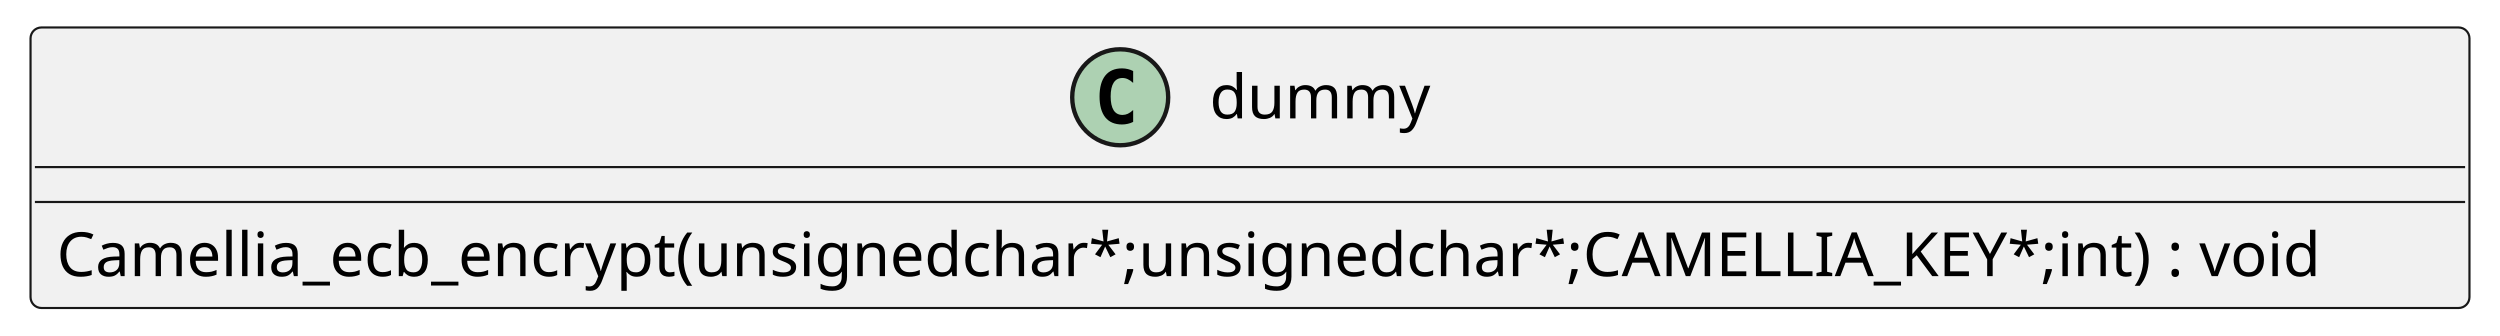
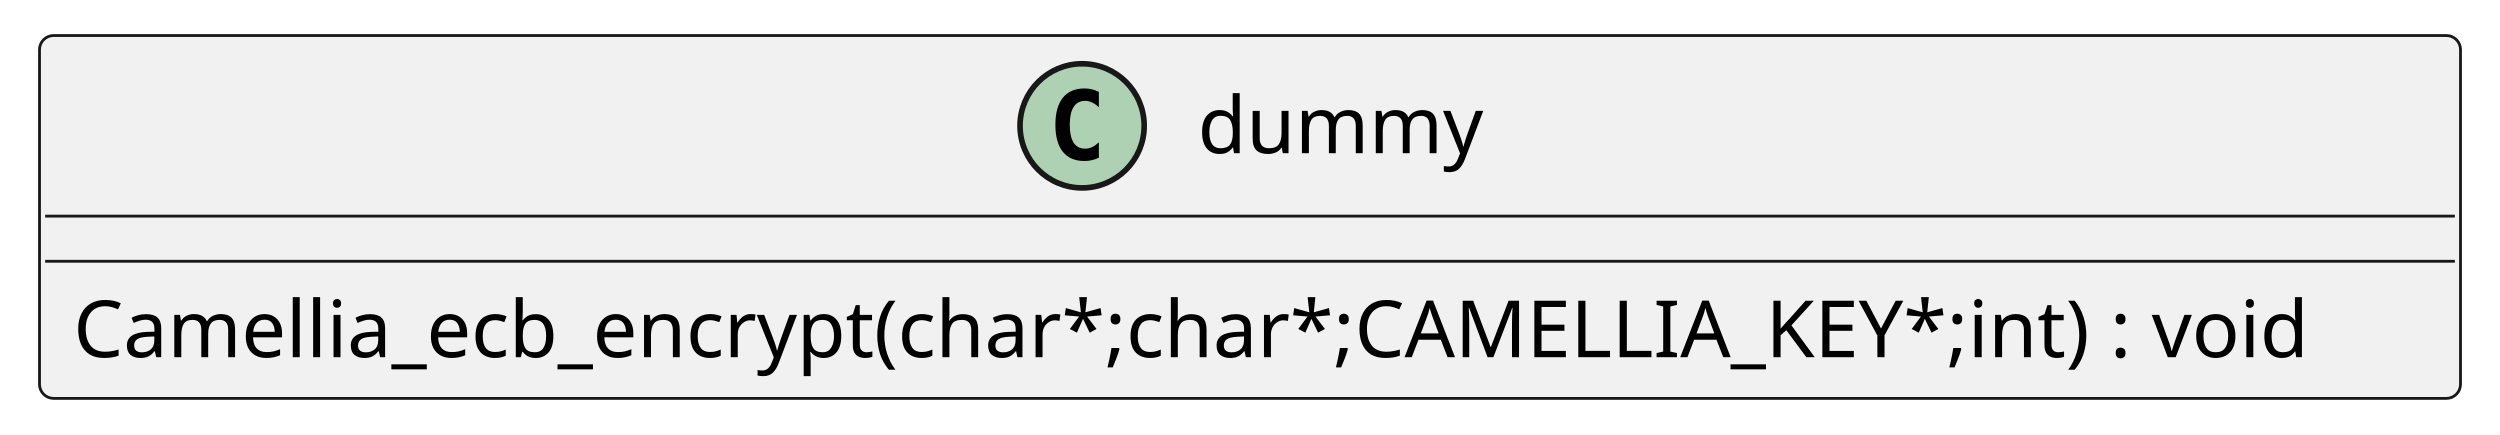
- <svg xmlns="http://www.w3.org/2000/svg" xmlns:xlink="http://www.w3.org/1999/xlink" contentStyleType="text/css" height="77px" preserveAspectRatio="none" style="width:573px;height:77px;background:#FFFFFF;" version="1.1" viewBox="0 0 573 77" width="573px" zoomAndPan="magnify">
+ <svg xmlns="http://www.w3.org/2000/svg" xmlns:xlink="http://www.w3.org/1999/xlink" contentStyleType="text/css" height="77px" preserveAspectRatio="none" style="width:443px;height:77px;background:#FFFFFF;" version="1.1" viewBox="0 0 443 77" width="443px" zoomAndPan="magnify">
  <defs />
  <g>
    <g id="elem_dummy">
-       <rect codeLine="2" fill="#F1F1F1" height="64.297" id="dummy" rx="2.5" ry="2.5" style="stroke:#181818;stroke-width:0.5;" width="559" x="7" y="6.297" />
-       <ellipse cx="256.75" cy="22.297" fill="#ADD1B2" rx="11" ry="11" style="stroke:#181818;stroke-width:1.0;" />
-       <path d="M259.719,27.938 Q259.141,28.234 258.5,28.375 Q257.859,28.531 257.156,28.531 Q254.656,28.531 253.328,26.891 Q252.016,25.234 252.016,22.109 Q252.016,18.984 253.328,17.328 Q254.656,15.672 257.156,15.672 Q257.859,15.672 258.5,15.828 Q259.156,15.984 259.719,16.281 L259.719,19 Q259.094,18.422 258.5,18.156 Q257.906,17.875 257.281,17.875 Q255.938,17.875 255.25,18.953 Q254.562,20.016 254.562,22.109 Q254.562,24.203 255.25,25.281 Q255.938,26.344 257.281,26.344 Q257.906,26.344 258.5,26.078 Q259.094,25.797 259.719,25.219 L259.719,27.938 Z " fill="#000000" />
-       <text fill="#000000" font-family="sans-serif" font-size="14" lengthAdjust="spacing" textLength="51" x="277.25" y="27.144">dummy</text>
-       <line style="stroke:#181818;stroke-width:0.5;" x1="8" x2="565" y1="38.297" y2="38.297" />
-       <line style="stroke:#181818;stroke-width:0.5;" x1="8" x2="565" y1="46.297" y2="46.297" />
+       <rect codeLine="2" fill="#F1F1F1" height="64.297" id="dummy" rx="2.5" ry="2.5" style="stroke:#181818;stroke-width:0.5;" width="429" x="7" y="6.297" />
+       <ellipse cx="191.75" cy="22.297" fill="#ADD1B2" rx="11" ry="11" style="stroke:#181818;stroke-width:1.0;" />
+       <path d="M194.719,27.938 Q194.141,28.234 193.5,28.375 Q192.859,28.531 192.156,28.531 Q189.656,28.531 188.328,26.891 Q187.016,25.234 187.016,22.109 Q187.016,18.984 188.328,17.328 Q189.656,15.672 192.156,15.672 Q192.859,15.672 193.5,15.828 Q194.156,15.984 194.719,16.281 L194.719,19 Q194.094,18.422 193.5,18.156 Q192.906,17.875 192.281,17.875 Q190.938,17.875 190.25,18.953 Q189.562,20.016 189.562,22.109 Q189.562,24.203 190.25,25.281 Q190.938,26.344 192.281,26.344 Q192.906,26.344 193.5,26.078 Q194.094,25.797 194.719,25.219 L194.719,27.938 Z " fill="#000000" />
+       <text fill="#000000" font-family="sans-serif" font-size="14" lengthAdjust="spacing" textLength="51" x="212.25" y="27.144">dummy</text>
+       <line style="stroke:#181818;stroke-width:0.5;" x1="8" x2="435" y1="38.297" y2="38.297" />
+       <line style="stroke:#181818;stroke-width:0.5;" x1="8" x2="435" y1="46.297" y2="46.297" />
      <a href="./../../.././qc/crypto/camellia/cmll_ecb.c.html#144" target="_top" title="./../../.././qc/crypto/camellia/cmll_ecb.c.html#144" xlink:actuate="onRequest" xlink:href="./../../.././qc/crypto/camellia/cmll_ecb.c.html#144" xlink:show="new" xlink:title="./../../.././qc/crypto/camellia/cmll_ecb.c.html#144" xlink:type="simple">
-         <text fill="#000000" font-family="sans-serif" font-size="14" lengthAdjust="spacing" textLength="547" x="13" y="63.292">Camellia_ecb_encrypt(unsignedchar*;unsignedchar*;CAMELLIA_KEY*;int) :  void</text>
+         <text fill="#000000" font-family="sans-serif" font-size="14" lengthAdjust="spacing" textLength="417" x="13" y="63.292">Camellia_ecb_encrypt(char*;char*;CAMELLIA_KEY*;int) :  void</text>
      </a>
    </g>
  </g>
</svg>
